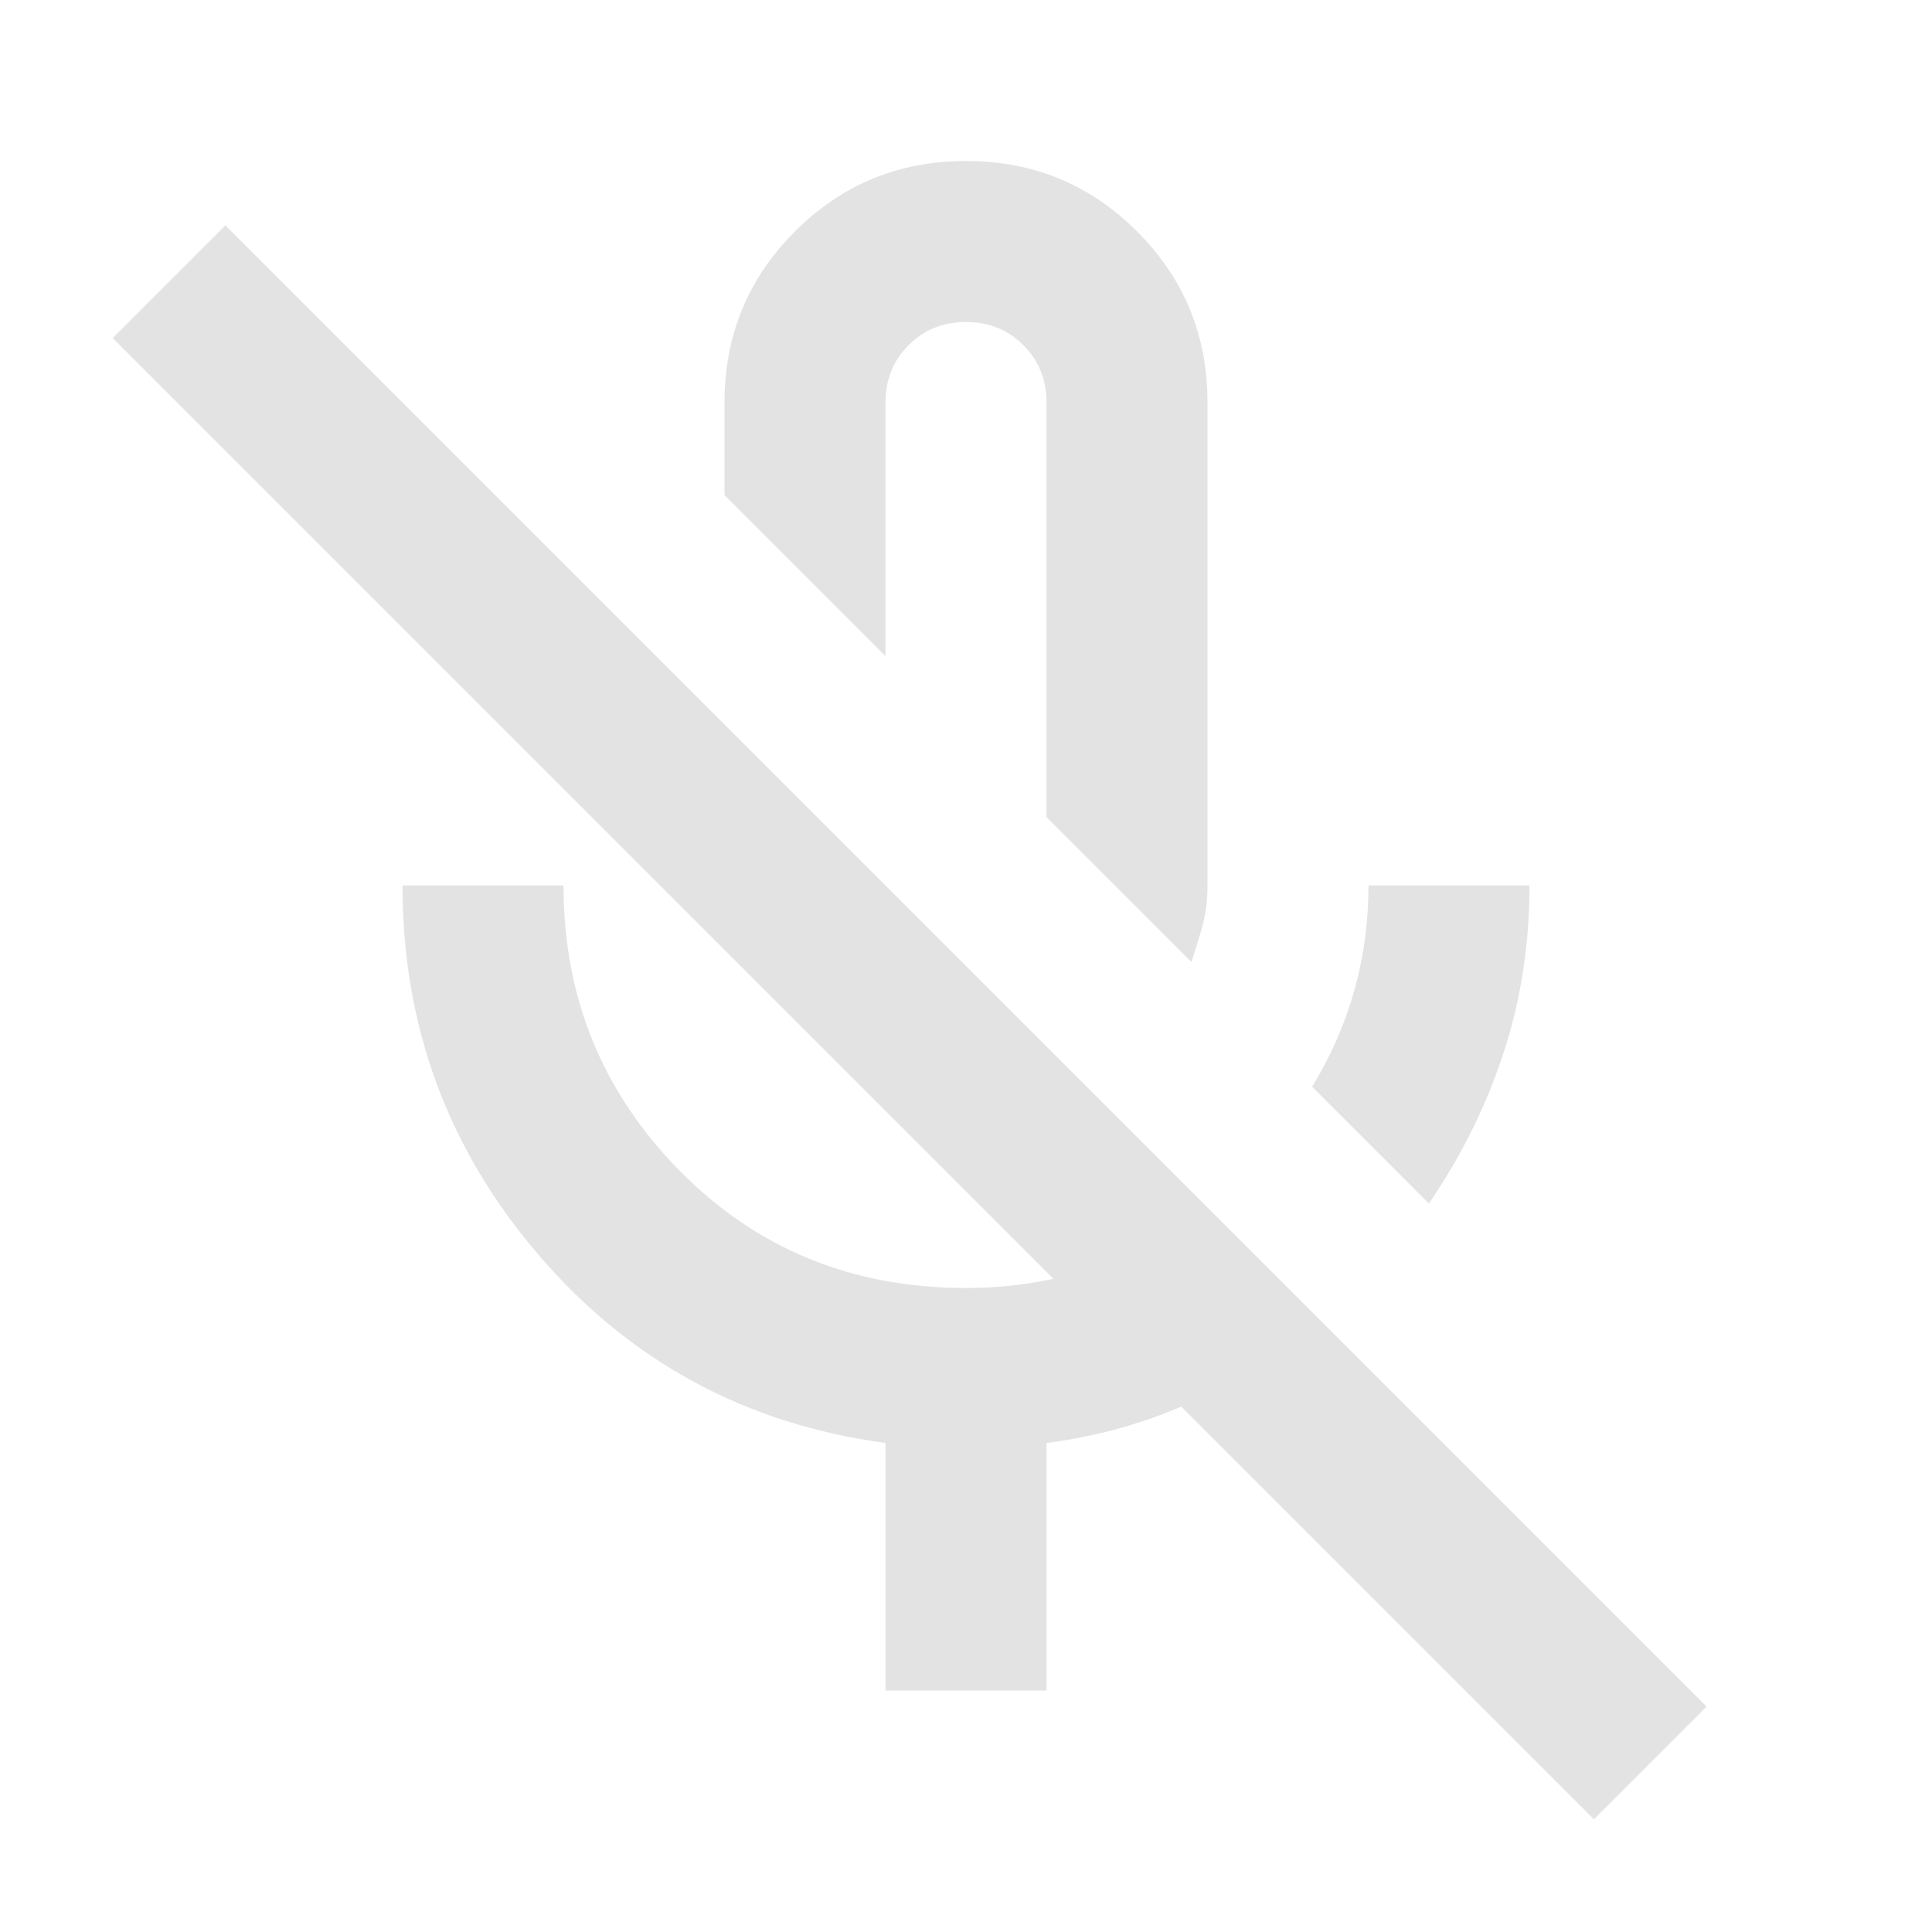
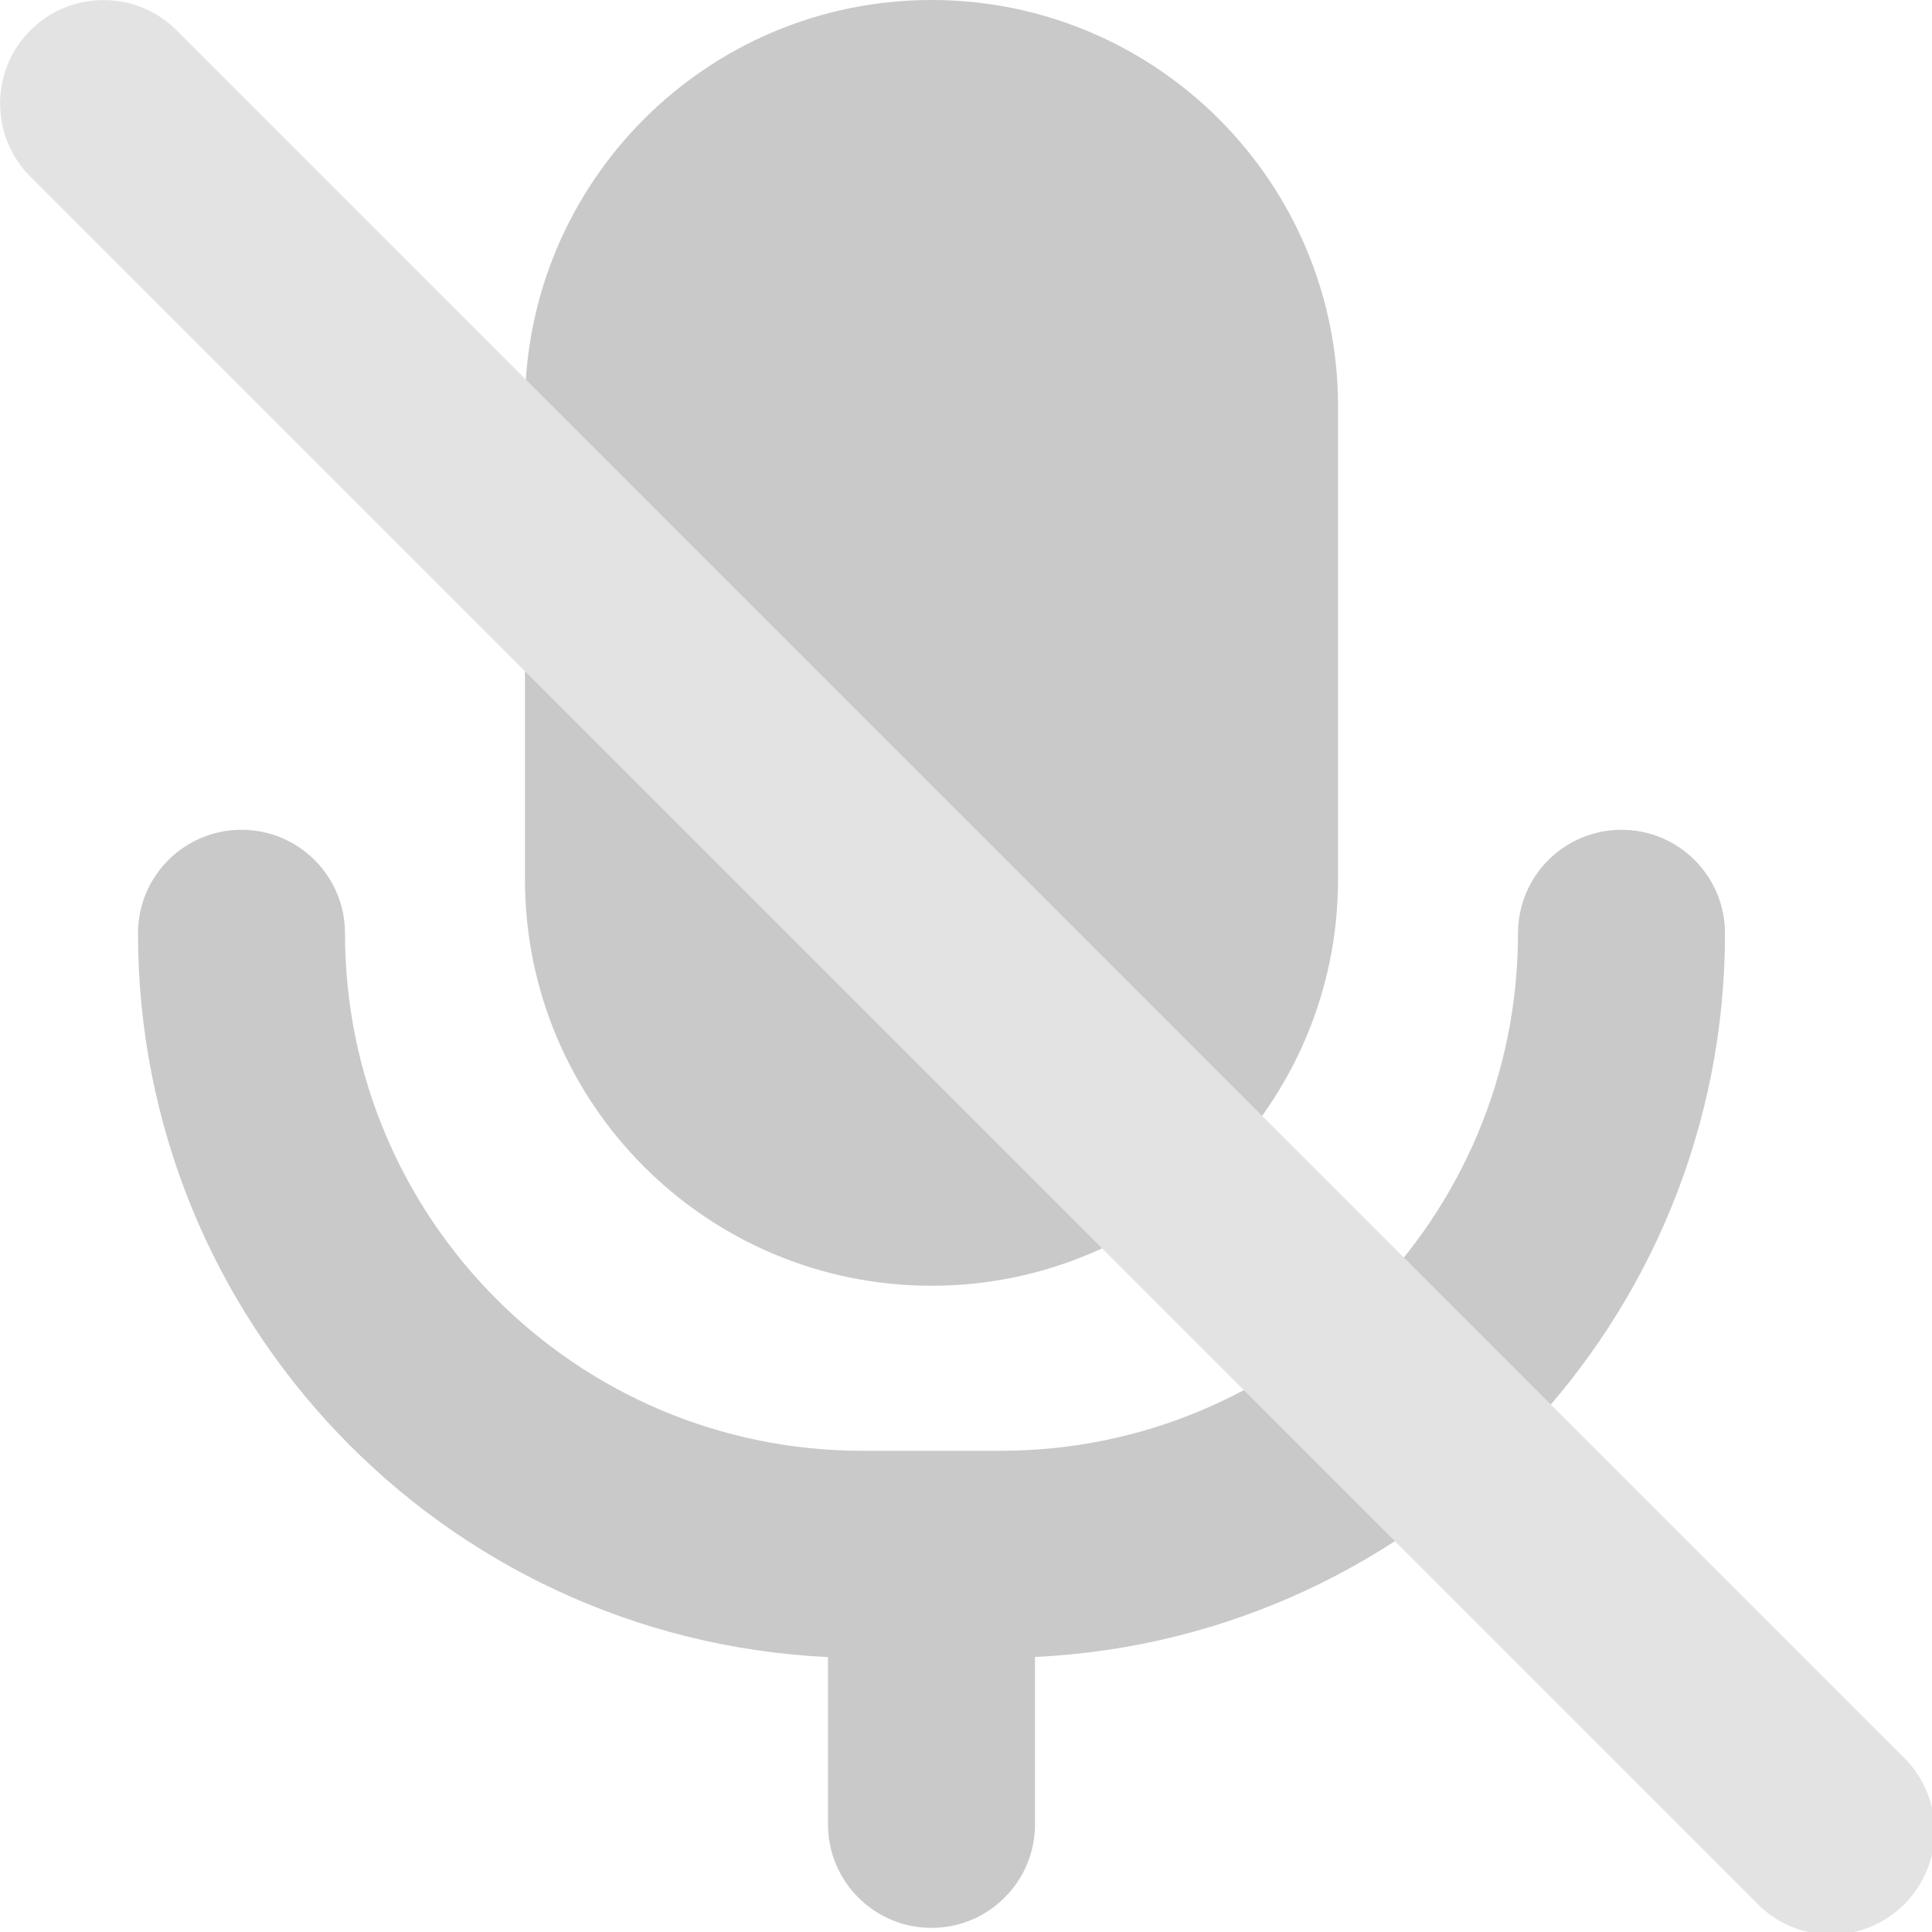
- <svg xmlns="http://www.w3.org/2000/svg" height="24px" viewBox="0 -960 960 960" width="24px" fill="#e3e3e3">
-   <path d="m710-362-58-58q14-23 21-48t7-52h80q0 44-13 83.5T710-362ZM480-594Zm112 112-72-72v-206q0-17-11.5-28.5T480-800q-17 0-28.5 11.5T440-760v126l-80-80v-46q0-50 35-85t85-35q50 0 85 35t35 85v240q0 11-2.5 20t-5.5 18ZM440-120v-123q-104-14-172-93t-68-184h80q0 83 57.5 141.5T480-320q34 0 64.5-10.5T600-360l57 57q-29 23-63.5 39T520-243v123h-80Zm352 64L56-792l56-56 736 736-56 56Z" />
+ <svg xmlns="http://www.w3.org/2000/svg" fill="none" viewBox="0 0 14 14" id="Voice-Mail-Off--Streamline-Core" height="14" width="14">
+   <g id="voice-mail-off--mic-audio-mike-music-microphone-mute-off">
+     <path id="Union" fill="#c9c9c9" fill-rule="evenodd" d="M2.5 6.763a0.75 0.75 0 1 0 -1.5 0 5.25 5.25 0 0 0 5 5.245v1.212a0.75 0.75 0 0 0 1.5 0v-1.213a5.25 5.25 0 0 0 5 -5.244 0.75 0.75 0 0 0 -1.5 0 3.75 3.75 0 0 1 -3.75 3.75h-0.486l-0.014 0 -0.014 0H6.25a3.75 3.75 0 0 1 -3.75 -3.75Z" clip-rule="evenodd" stroke-width="1" />
+     <path id="Union_2" fill="#c9c9c9" fill-rule="evenodd" d="M6.75 0a2.946 2.946 0 0 0 -2.946 2.946v3.425a2.946 2.946 0 1 0 5.892 0V2.946A2.946 2.946 0 0 0 6.75 0Z" clip-rule="evenodd" stroke-width="1" />
+     <path id="Vector (Stroke)" fill="#e3e3e3" fill-rule="evenodd" d="M0.22 0.22a0.75 0.75 0 0 0 0 1.06l12.5 12.5a0.75 0.75 0 1 0 1.06 -1.06L1.28 0.22a0.75 0.75 0 0 0 -1.06 0Z" clip-rule="evenodd" stroke-width="1" />
+   </g>
</svg>
